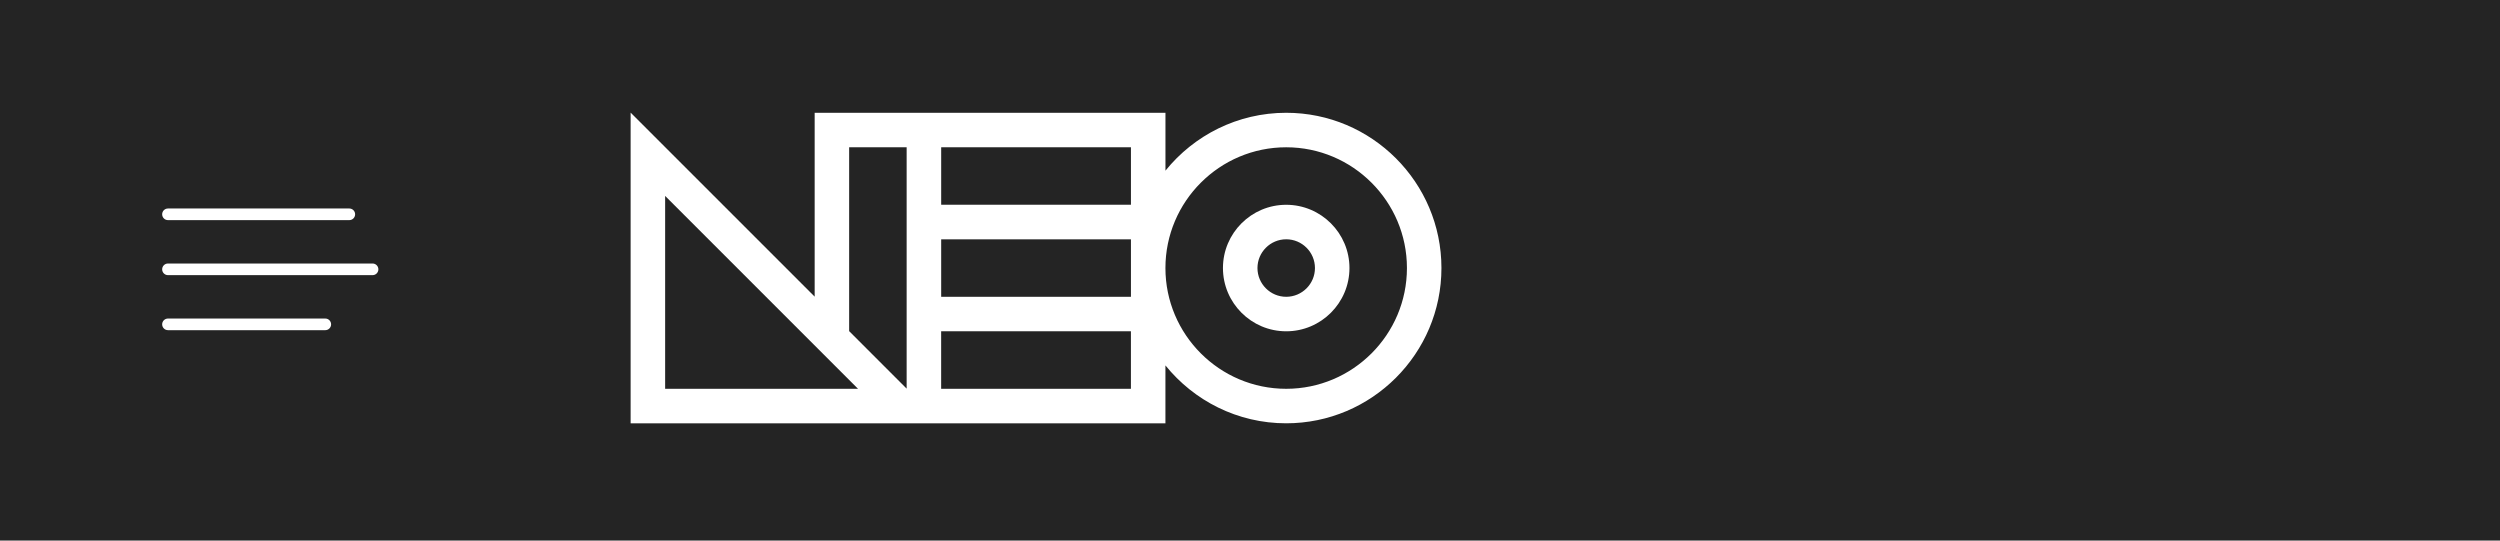
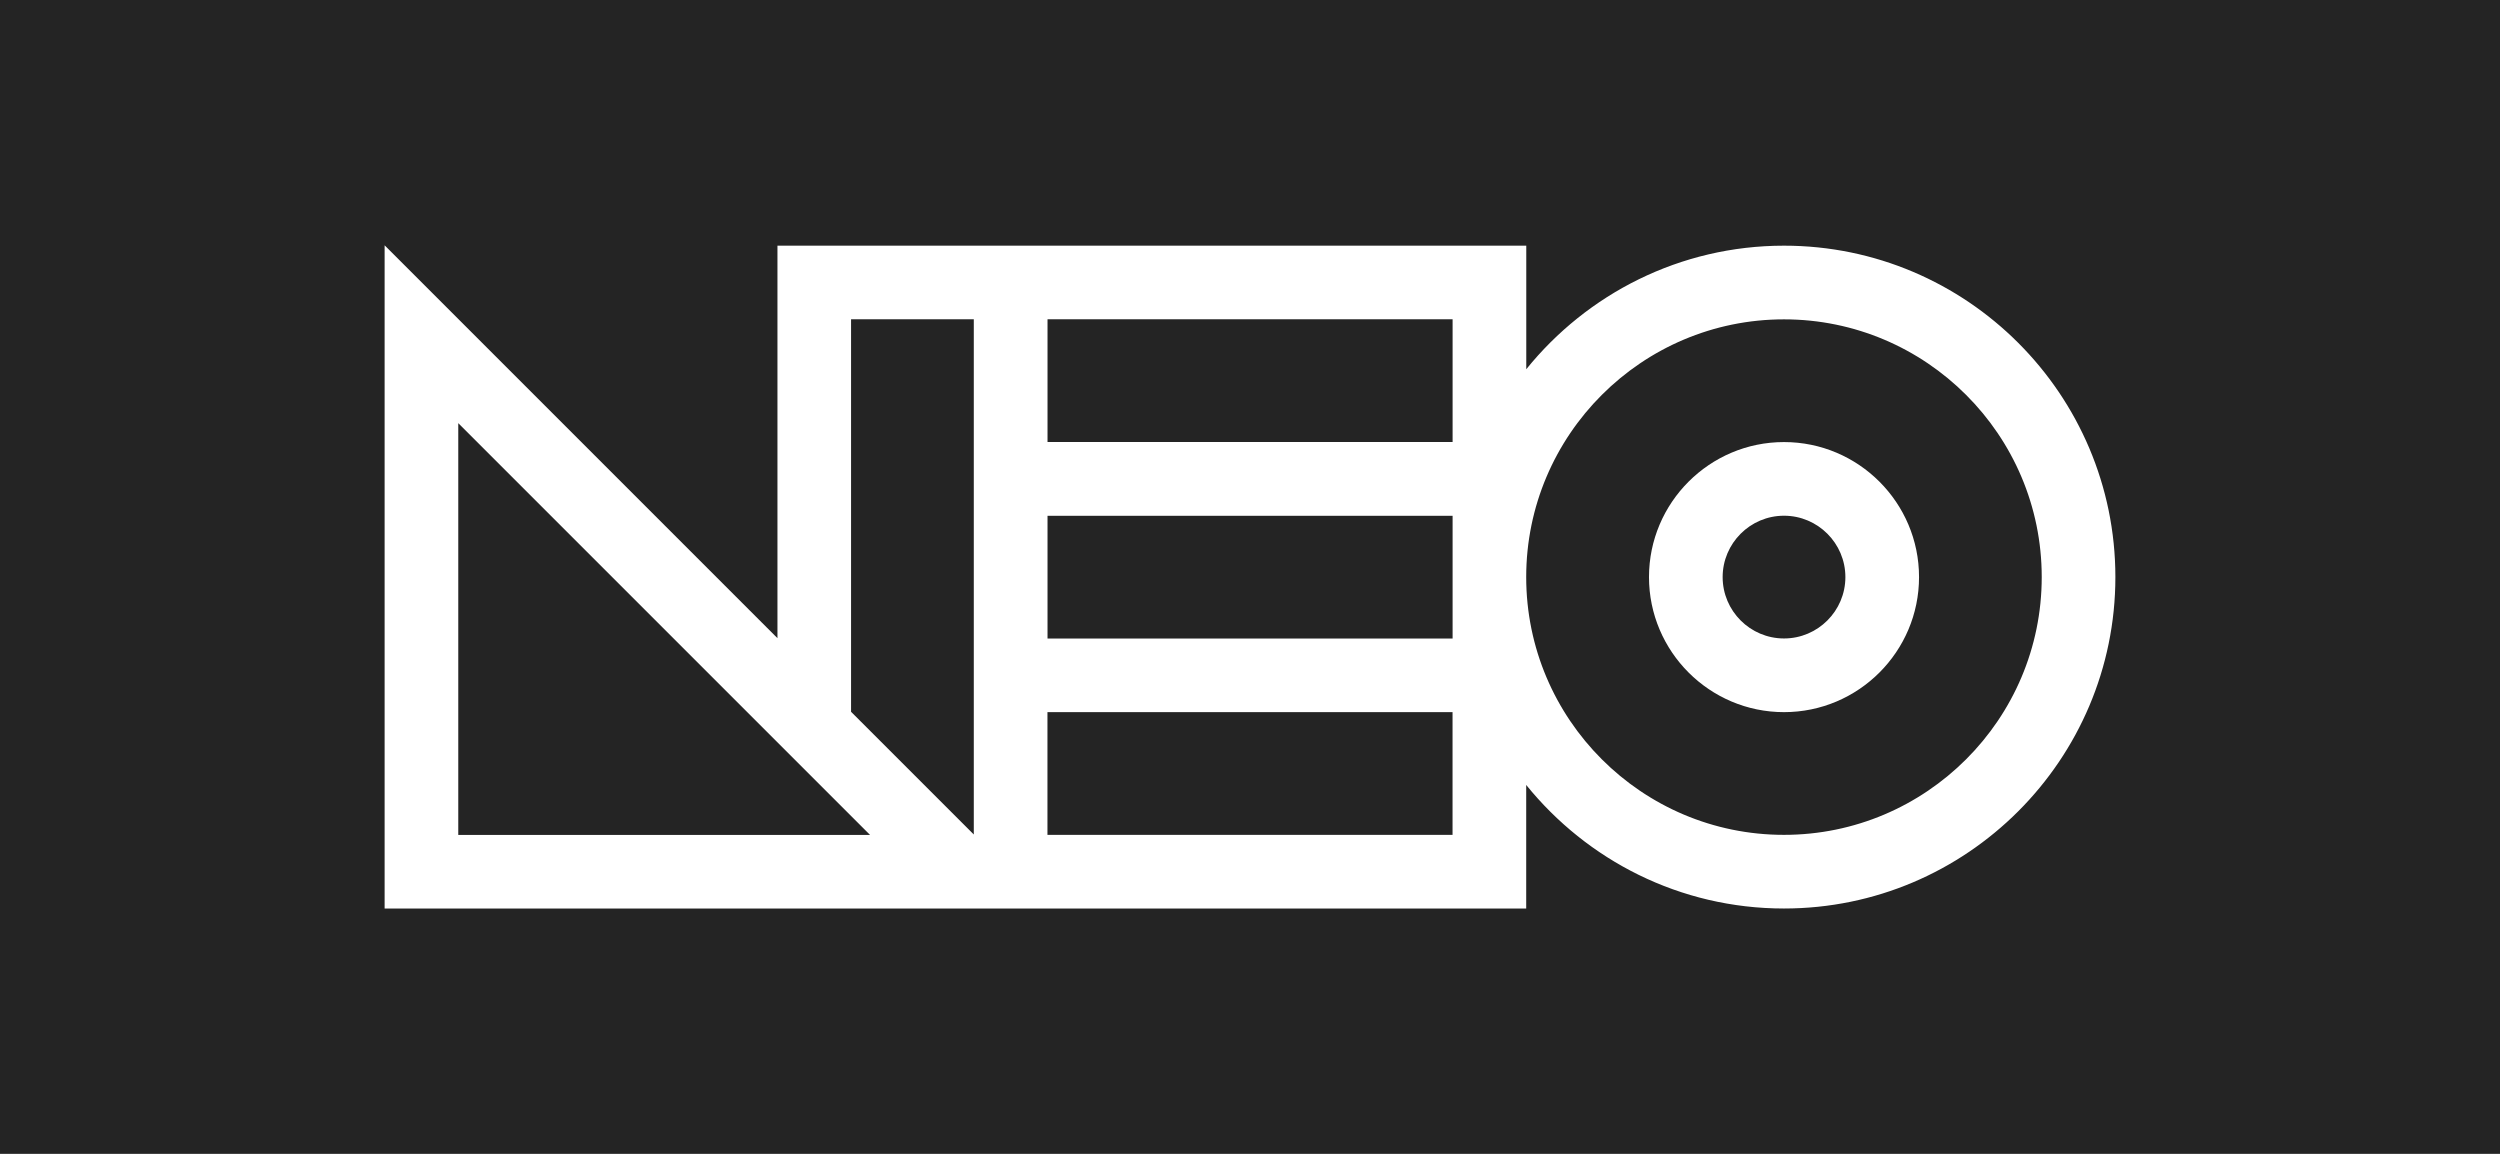
- <svg xmlns="http://www.w3.org/2000/svg" width="222" height="48" viewBox="0 0 222 48" fill="none">
-   <rect width="222" height="48" fill="#242424" />
-   <path fill-rule="evenodd" clip-rule="evenodd" d="M14.4 19.03C14.4 18.745 14.631 18.514 14.916 18.514H31.019C31.304 18.514 31.535 18.745 31.535 19.03C31.535 19.316 31.304 19.547 31.019 19.547H14.916C14.631 19.547 14.4 19.316 14.4 19.03ZM14.4 23.916C14.4 23.631 14.631 23.4 14.916 23.4H33.084C33.369 23.4 33.6 23.631 33.6 23.916C33.6 24.201 33.369 24.433 33.084 24.433H14.916C14.631 24.433 14.4 24.201 14.4 23.916ZM14.4 28.802C14.4 28.517 14.631 28.286 14.916 28.286H28.886C29.171 28.286 29.402 28.517 29.402 28.802C29.402 29.087 29.171 29.319 28.886 29.319H14.916C14.631 29.319 14.4 29.087 14.4 28.802Z" fill="white" />
-   <path d="M114.215 10.015C109.887 10.015 106.021 12.024 103.493 15.155V10.015H72.342V26.342L56 10V37.589H103.49V32.449C106.021 35.58 109.884 37.589 114.213 37.589C121.815 37.589 128 31.404 128 23.802C128 16.2 121.817 10.015 114.215 10.015ZM100.428 26.357H83.577V21.252H100.428V26.357ZM83.577 13.077H100.428V18.182H83.577V13.077ZM59.064 17.398L76.194 34.527H59.064V17.398ZM75.404 29.404V13.077H80.51V34.51L75.404 29.404ZM83.574 34.525V29.419H100.426V34.525H83.574ZM114.213 34.525C108.301 34.525 103.49 29.714 103.49 23.802C103.49 17.89 108.301 13.079 114.213 13.079C120.125 13.079 124.936 17.89 124.936 23.802C124.936 29.714 120.125 34.525 114.213 34.525Z" fill="white" />
-   <path d="M114.215 18.185C111.117 18.185 108.598 20.706 108.598 23.802C108.598 26.898 111.119 29.419 114.215 29.419C117.312 29.419 119.832 26.898 119.832 23.802C119.832 20.706 117.312 18.185 114.215 18.185ZM114.215 26.355C112.809 26.355 111.663 25.209 111.663 23.802C111.663 22.395 112.809 21.249 114.215 21.249C115.622 21.249 116.768 22.395 116.768 23.802C116.768 25.209 115.622 26.355 114.215 26.355Z" fill="white" />
+ <svg xmlns="http://www.w3.org/2000/svg" width="104" height="48" viewBox="0 0 104 48" fill="none">
+   <rect width="104" height="48" fill="#242424" />
+   <path d="M74.215 10.22C69.887 10.22 66.021 12.229 63.493 15.36V10.22H32.342V26.548L16 10.205V37.794H63.49V32.654C66.021 35.785 69.884 37.794 74.213 37.794C81.815 37.794 88 31.609 88 24.007C88 16.405 81.817 10.22 74.215 10.22ZM60.428 26.563H43.577V21.457H60.428V26.563ZM43.577 13.282H60.428V18.388H43.577V13.282ZM19.064 17.603L36.194 34.733H19.064V17.603ZM35.404 29.61V13.282H40.51V34.715L35.404 29.61ZM43.574 34.73V29.625H60.426V34.73H43.574ZM74.213 34.73C68.301 34.73 63.49 29.92 63.49 24.007C63.49 18.095 68.301 13.285 74.213 13.285C80.125 13.285 84.936 18.095 84.936 24.007C84.936 29.92 80.125 34.73 74.213 34.73Z" fill="white" />
+   <path d="M74.215 18.39C71.117 18.39 68.598 20.911 68.598 24.007C68.598 27.104 71.119 29.625 74.215 29.625C77.312 29.625 79.832 27.104 79.832 24.007C79.832 20.911 77.312 18.39 74.215 18.39ZM74.215 26.56C72.809 26.56 71.662 25.414 71.662 24.007C71.662 22.601 72.809 21.454 74.215 21.454C75.622 21.454 76.768 22.601 76.768 24.007C76.768 25.414 75.622 26.56 74.215 26.56Z" fill="white" />
</svg>
